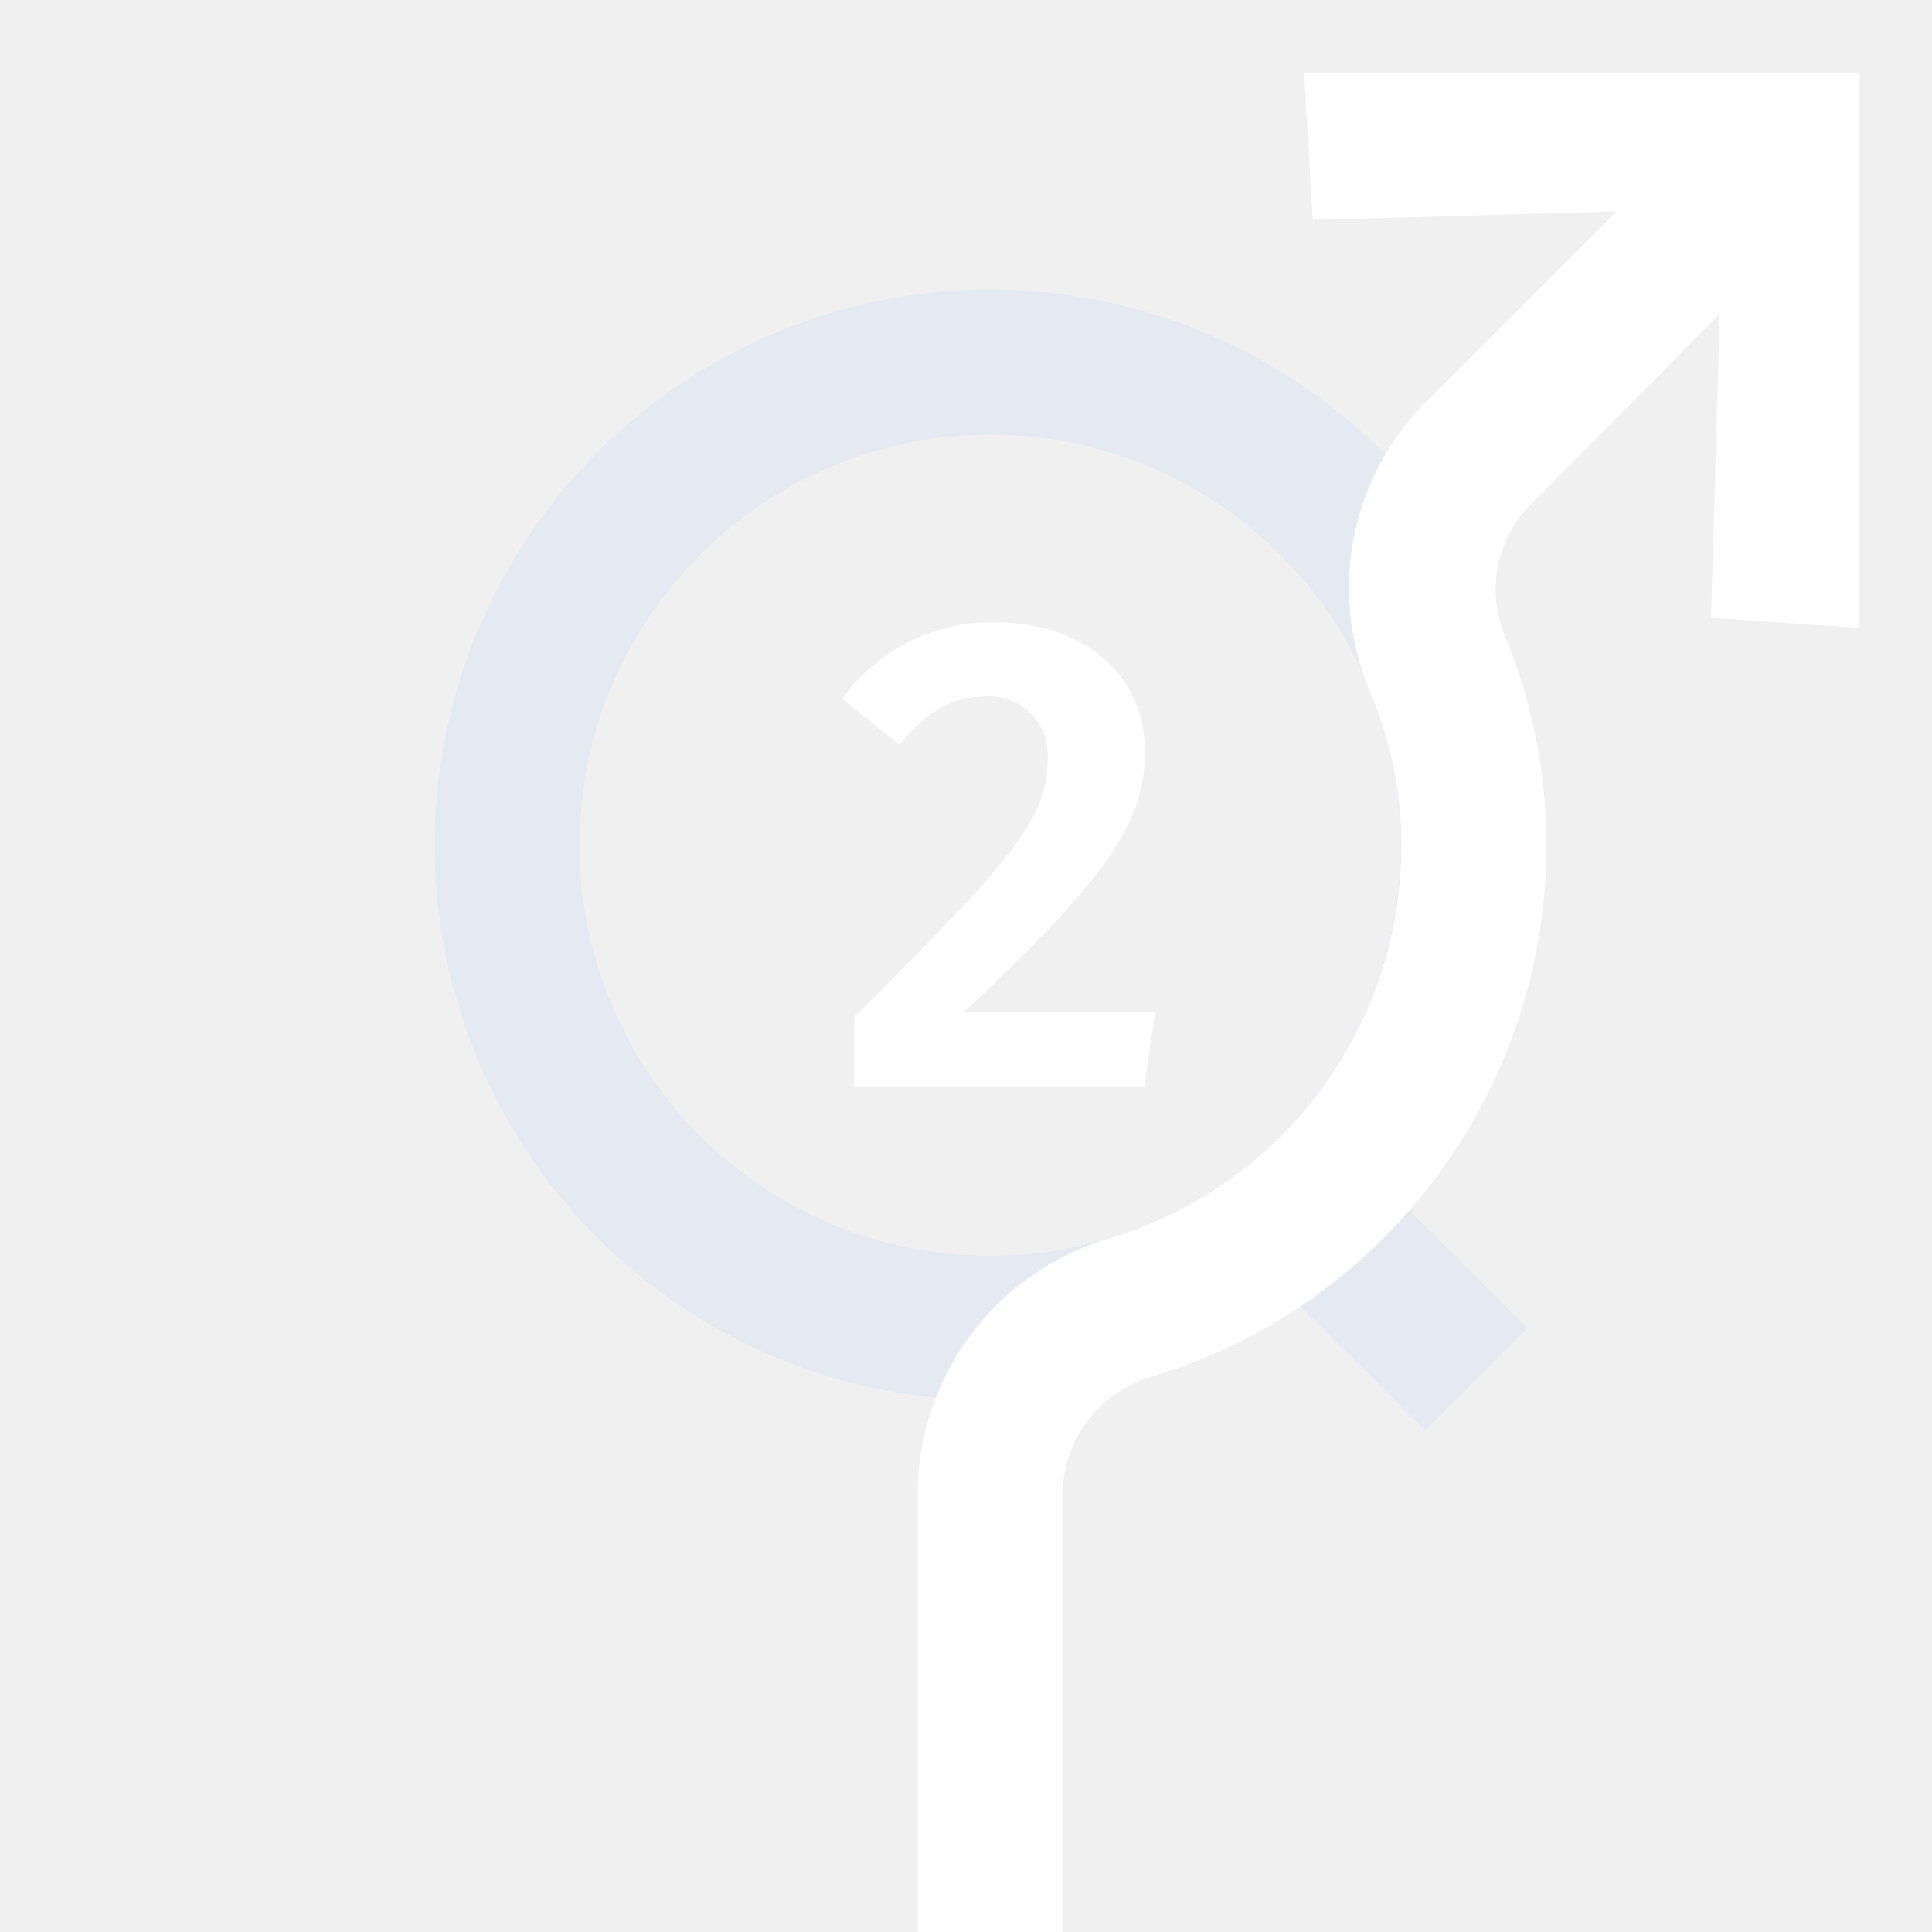
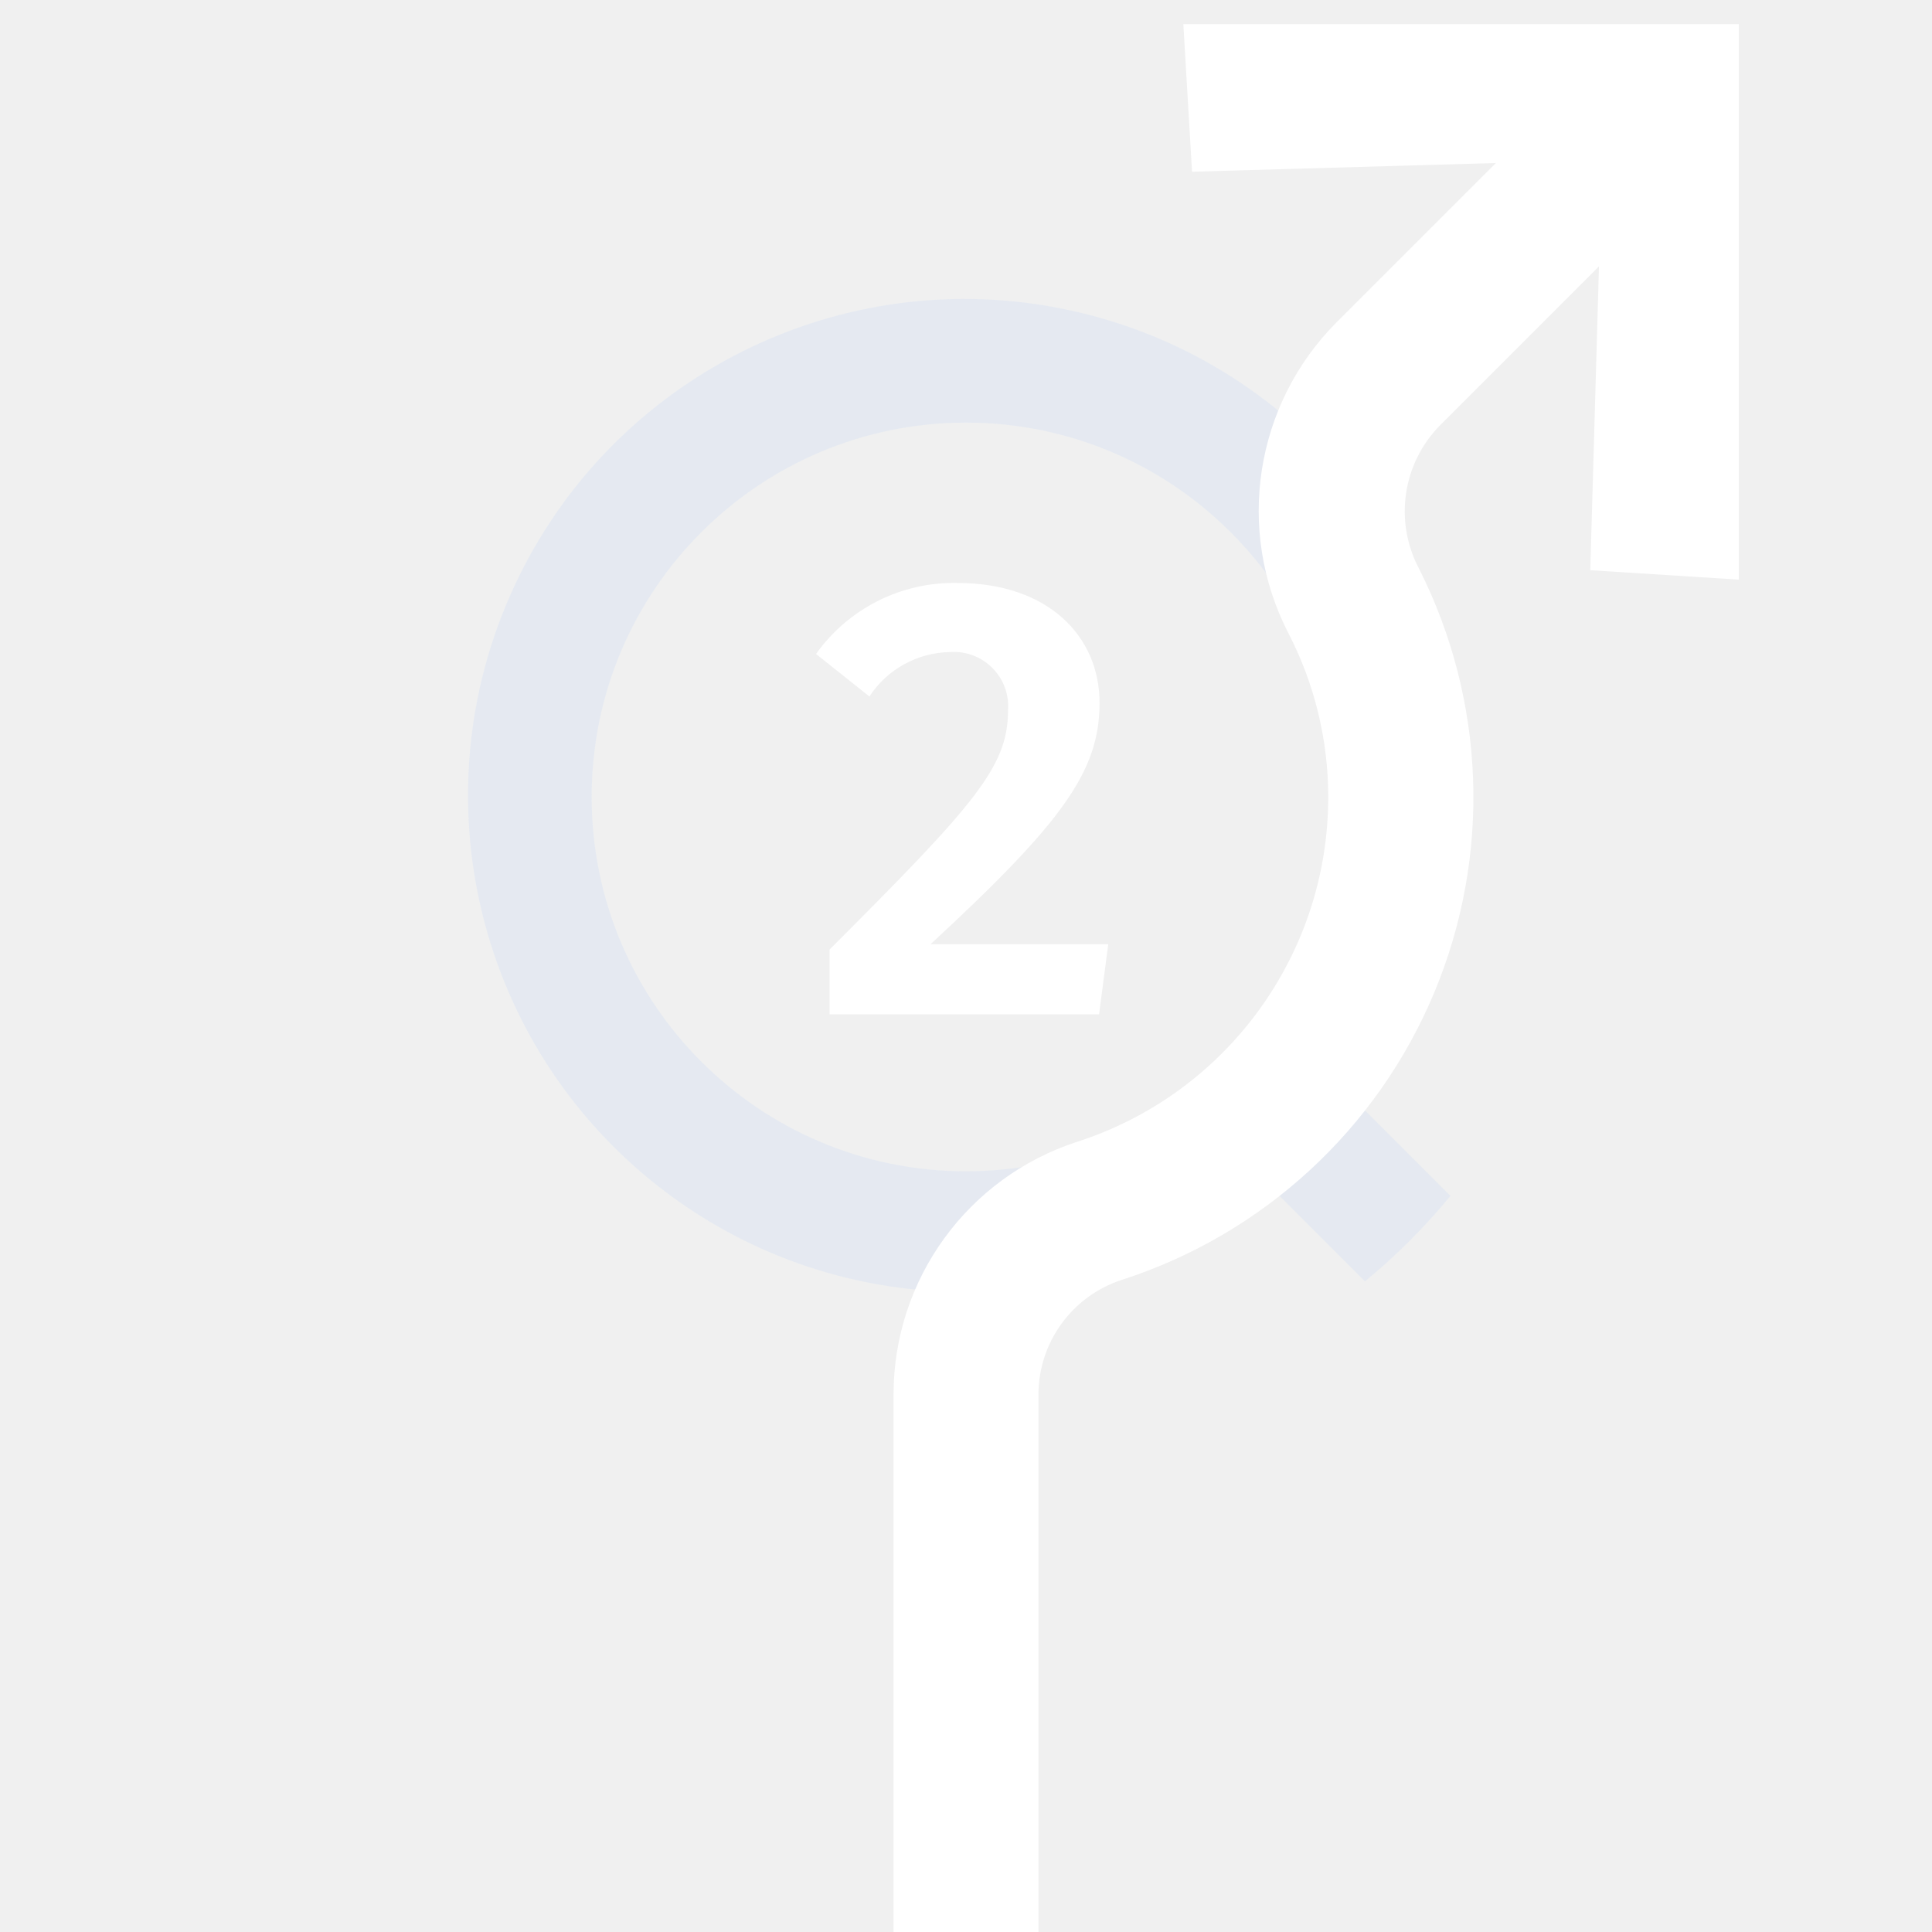
<svg xmlns="http://www.w3.org/2000/svg" viewBox="0 0 80 80">
-   <path d="M64,35A23,23,0,1,0,53.83,54.08L59,59.24,63.24,55l-4.91-4.91A22.86,22.86,0,0,0,64,35ZM24,35A17,17,0,1,1,41,52,17,17,0,0,1,24,35Z" style="fill:#d1def4;opacity:0.35" />
-   <path d="M47.41,31.11c0,3-1.65,5.32-7.51,10.81h7.93L47.38,45h-12V42.12c6.41-6.42,8-8.15,8-10.67a2.42,2.42,0,0,0-2.58-2.61c-1.42,0-2.4.62-3.55,2l-2.38-1.9a7.57,7.57,0,0,1,6.3-3.17C45.14,25.76,47.41,28.17,47.41,31.11ZM54,3l.36,6.11,12.58-.36,0,0-7.85,7.85a10.91,10.91,0,0,0-2.4,11.94A16.38,16.38,0,0,1,58,34.08,17,17,0,0,1,46,51.26,11.06,11.06,0,0,0,38,61.8V80h6V61.8A5.09,5.09,0,0,1,47.73,57,23,23,0,0,0,64,33.77a22.62,22.62,0,0,0-1.71-7.5,5,5,0,0,1,1.1-5.39L71.21,13l0,0-.36,12.58L77,26V3Z" style="fill:#fff" />
+   <path d="M60.5,33a20.56,20.56,0,1,0-7.9,16.14l3.92,3.92a25.75,25.75,0,0,0,3.54-3.54L56.14,45.6A20.4,20.4,0,0,0,60.5,33ZM40,48.5A15.5,15.5,0,1,1,55.5,33,15.51,15.51,0,0,1,40,48.5Z" style="fill:#d1def4;opacity:0.35" />
+   <path d="M45.53,29.1c0,2.84-1.53,4.94-7,10h7.36L45.51,42H34.35V39.32c6-6,7.39-7.56,7.39-9.9A2.25,2.25,0,0,0,39.34,27,4.07,4.07,0,0,0,36,28.84l-2.21-1.76a7,7,0,0,1,5.85-2.94C43.43,24.14,45.53,26.37,45.53,29.1ZM49,1l.36,6.11,12.58-.36,0,0-6.6,6.6a11.06,11.06,0,0,0-2,12.85A14.76,14.76,0,0,1,55,33,15,15,0,0,1,44.6,47.28,11,11,0,0,0,37,57.74V80h6V57.74A5,5,0,0,1,46.44,53,21,21,0,0,0,58.75,23.53a5.07,5.07,0,0,1,.86-5.9l6.6-6.6,0,0-.36,12.58L72,24V1Z" style="fill:#fff" />
</svg>
